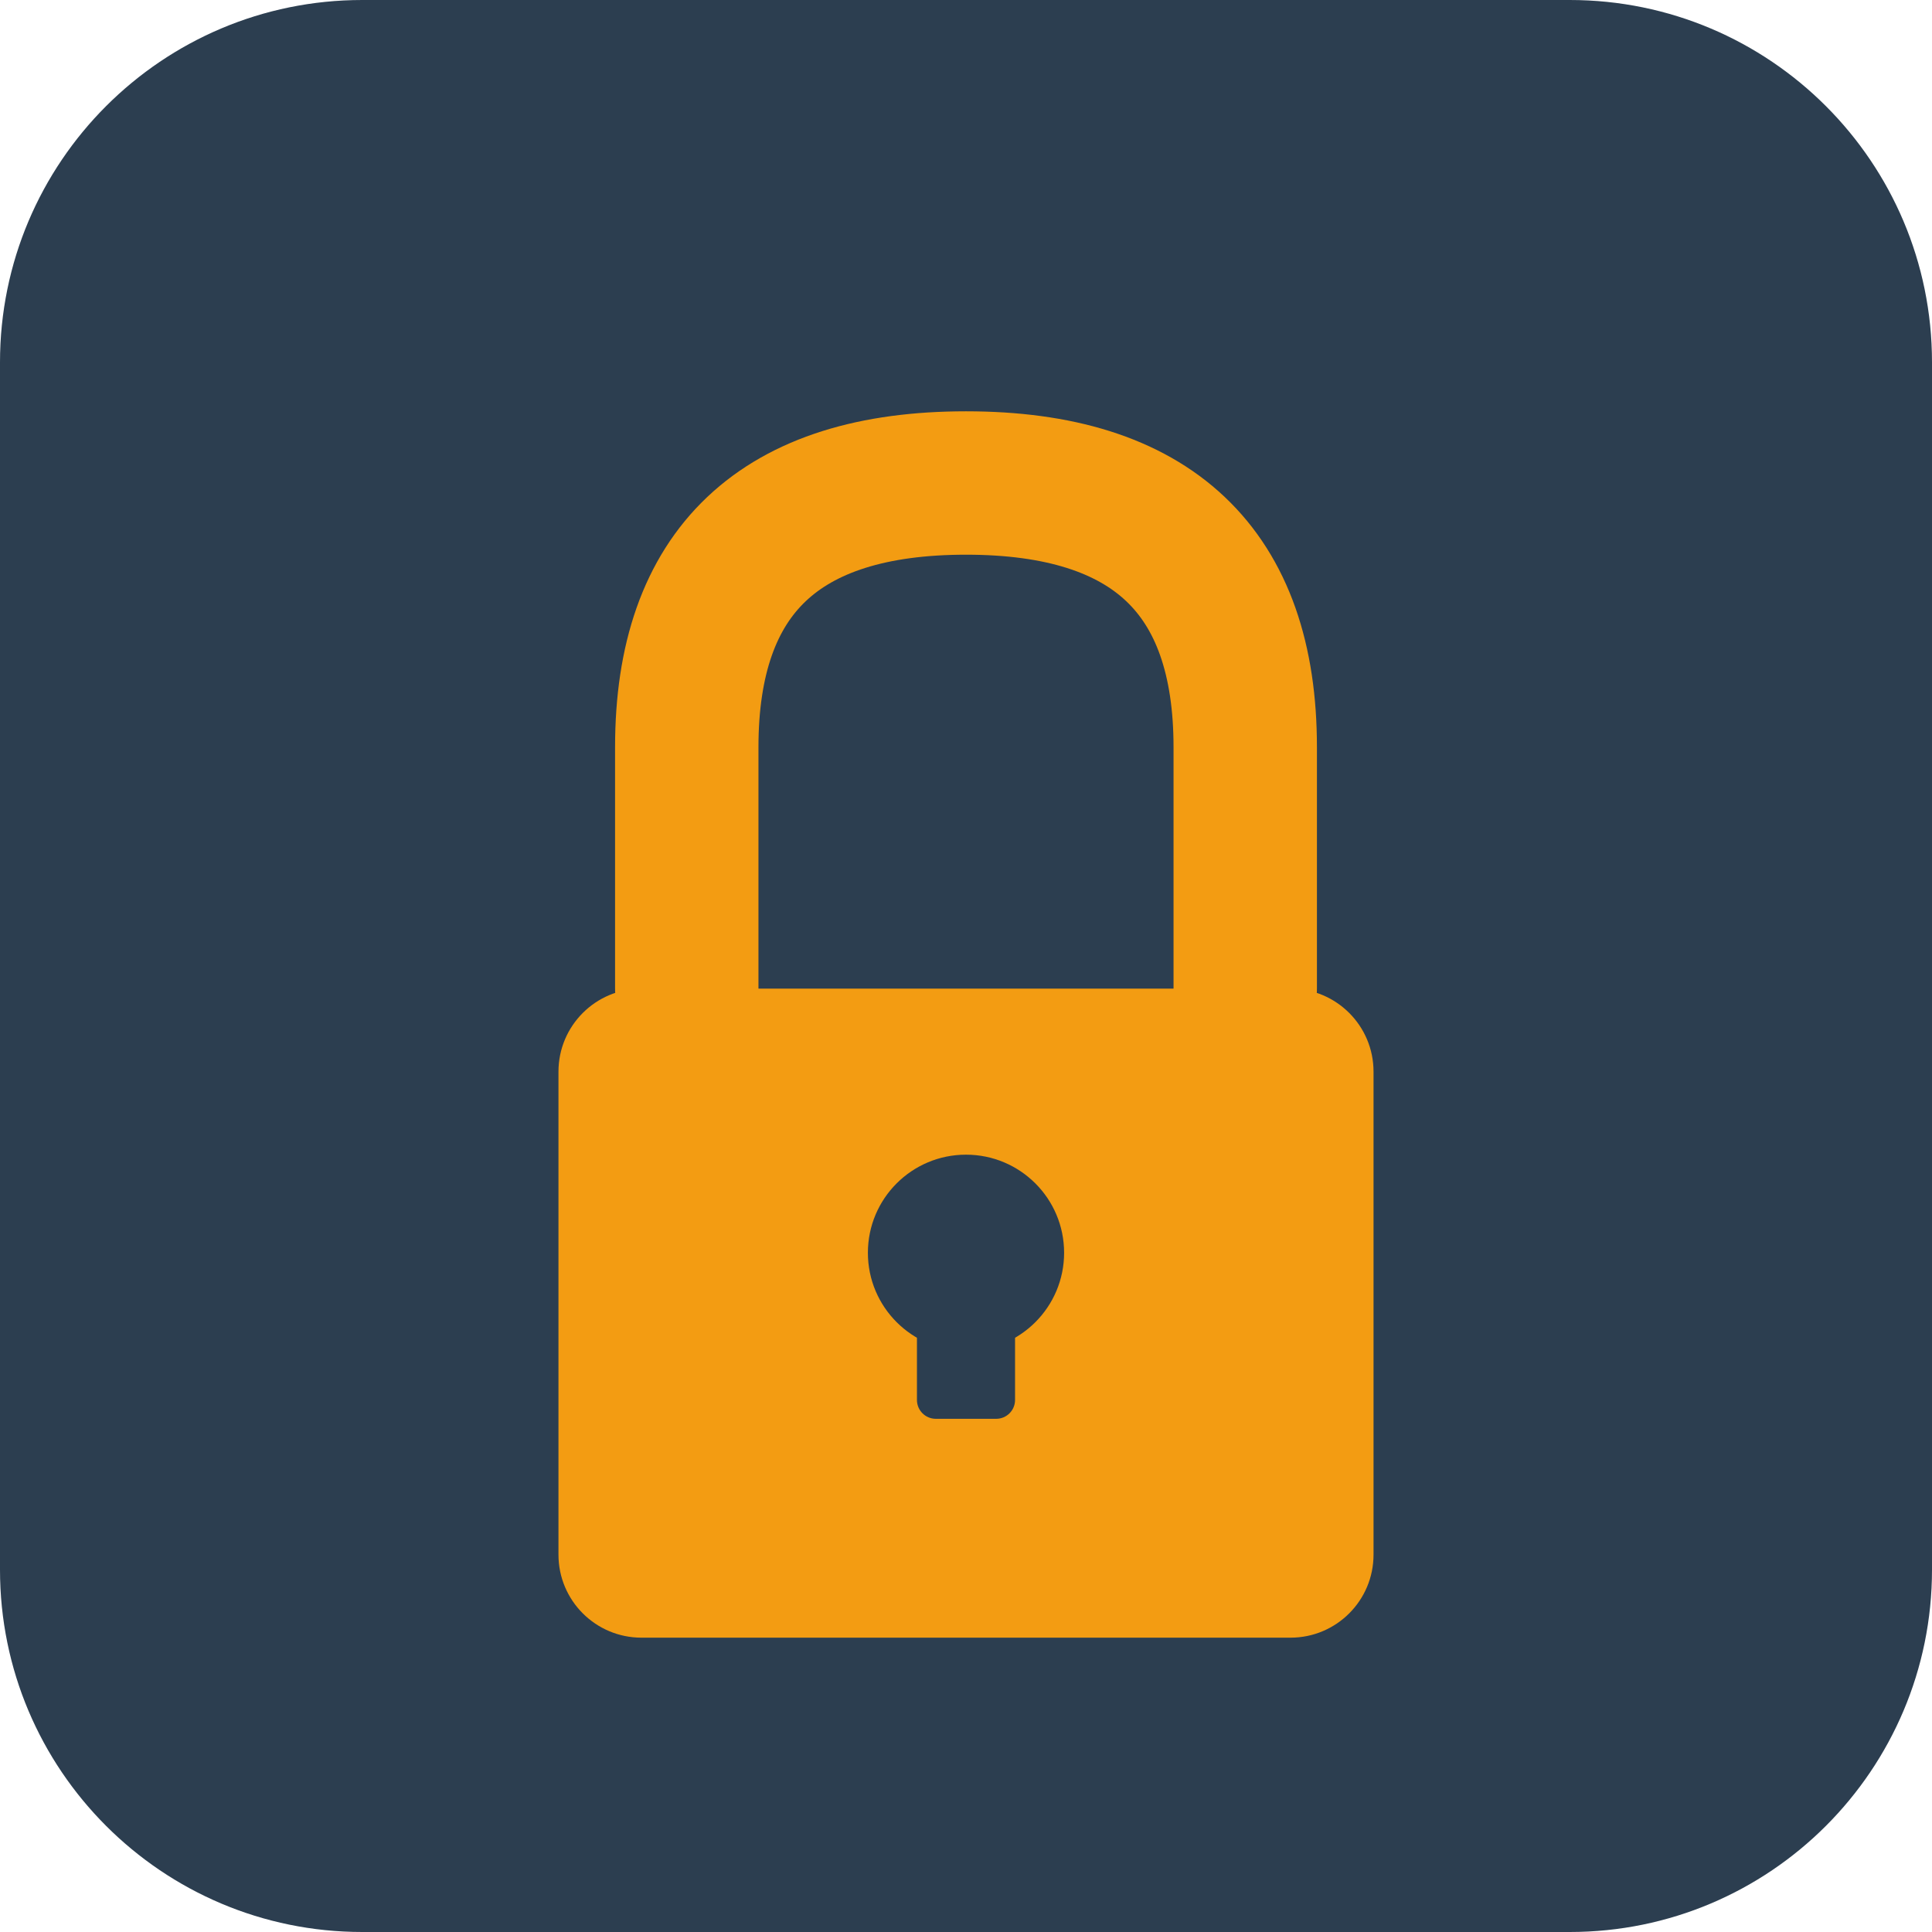
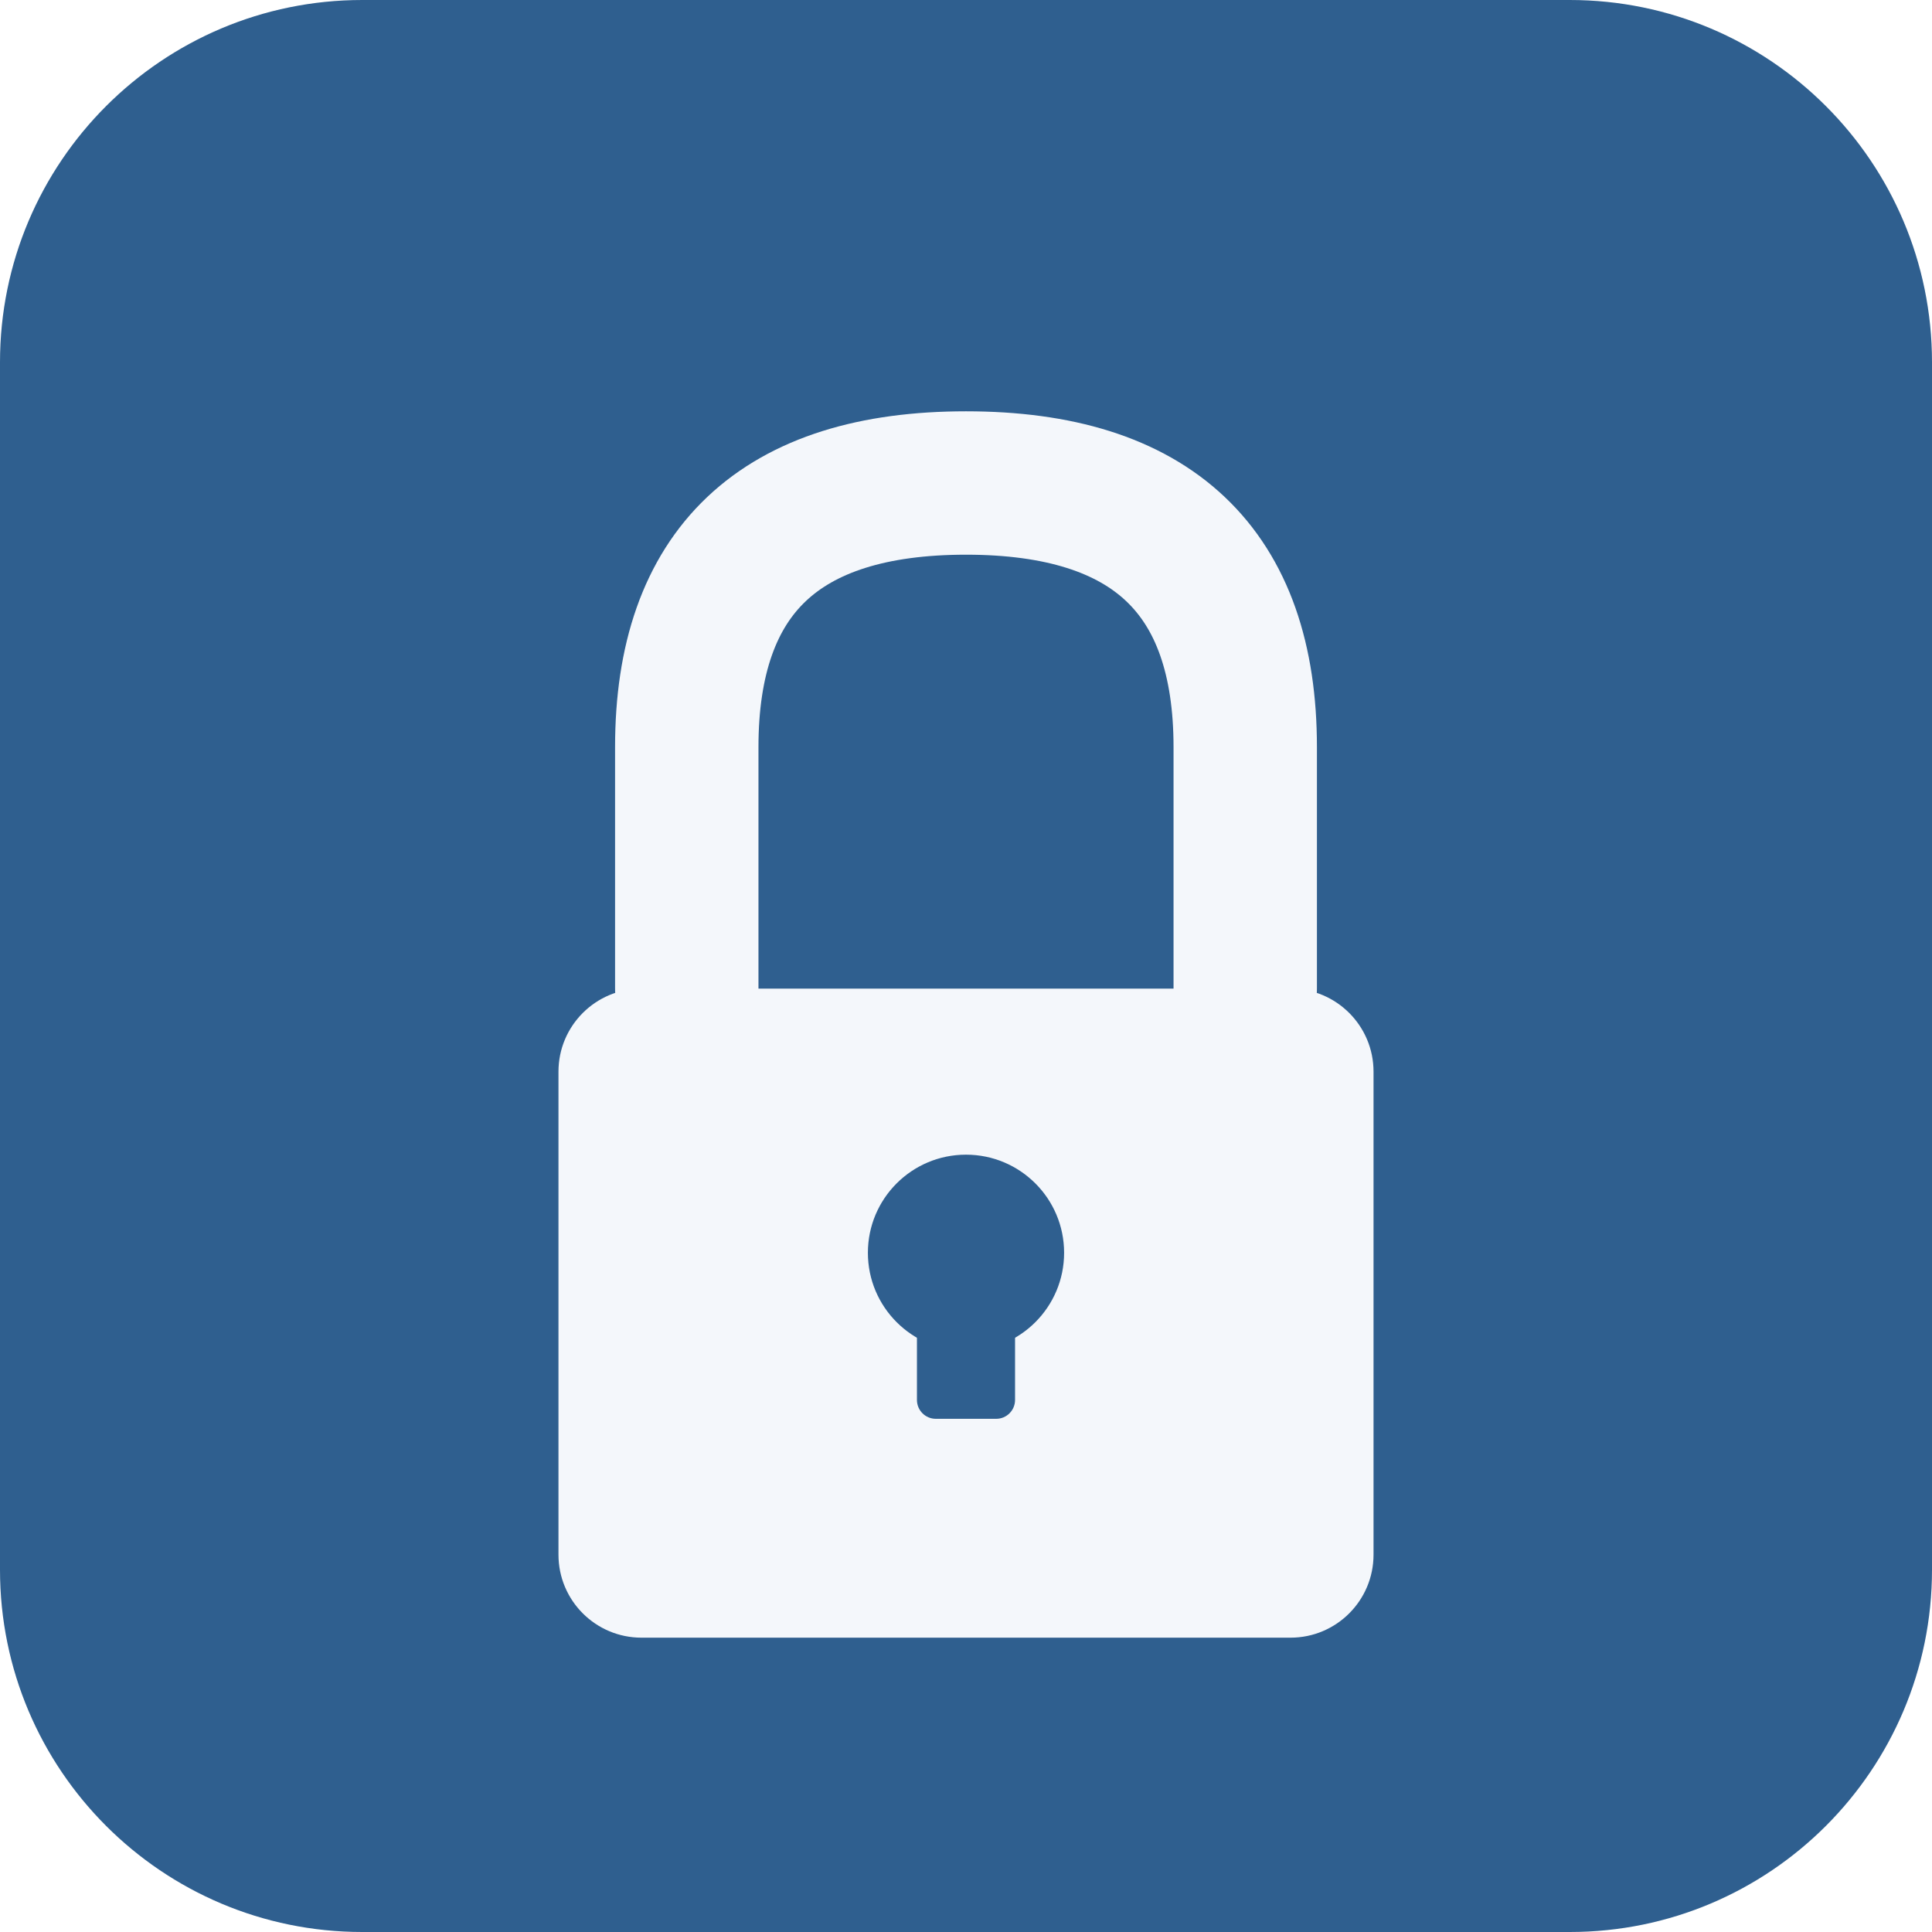
<svg xmlns="http://www.w3.org/2000/svg" viewBox="0 0 512 512">
-   <rect width="512" height="512" rx="96" fill="#2C3E50" />
-   <rect x="148" y="262" width="216" height="172" rx="22" fill="#F39C12" />
-   <path d="M 182 262 L 182 198 Q 182 128 256 128 Q 330 128 330 198 L 330 262" fill="none" stroke="#F39C12" stroke-width="38" stroke-linecap="round" stroke-linejoin="round" />
-   <circle cx="256" cy="332" r="26" fill="#2C3E50" />
-   <rect x="243" y="332" width="26" height="44" rx="5" fill="#2C3E50" />
+   <rect width="512" height="512" rx="96" fill="#2F5F8F" />
+   <rect x="148" y="262" width="216" height="172" rx="22" fill="#F4F7FB" />
+   <path d="M 182 262 L 182 198 Q 182 128 256 128 Q 330 128 330 198 L 330 262" fill="none" stroke="#F4F7FB" stroke-width="38" stroke-linecap="round" stroke-linejoin="round" />
+   <circle cx="256" cy="332" r="26" fill="#2F5F8F" />
+   <rect x="243" y="332" width="26" height="44" rx="5" fill="#2F5F8F" />
</svg>
